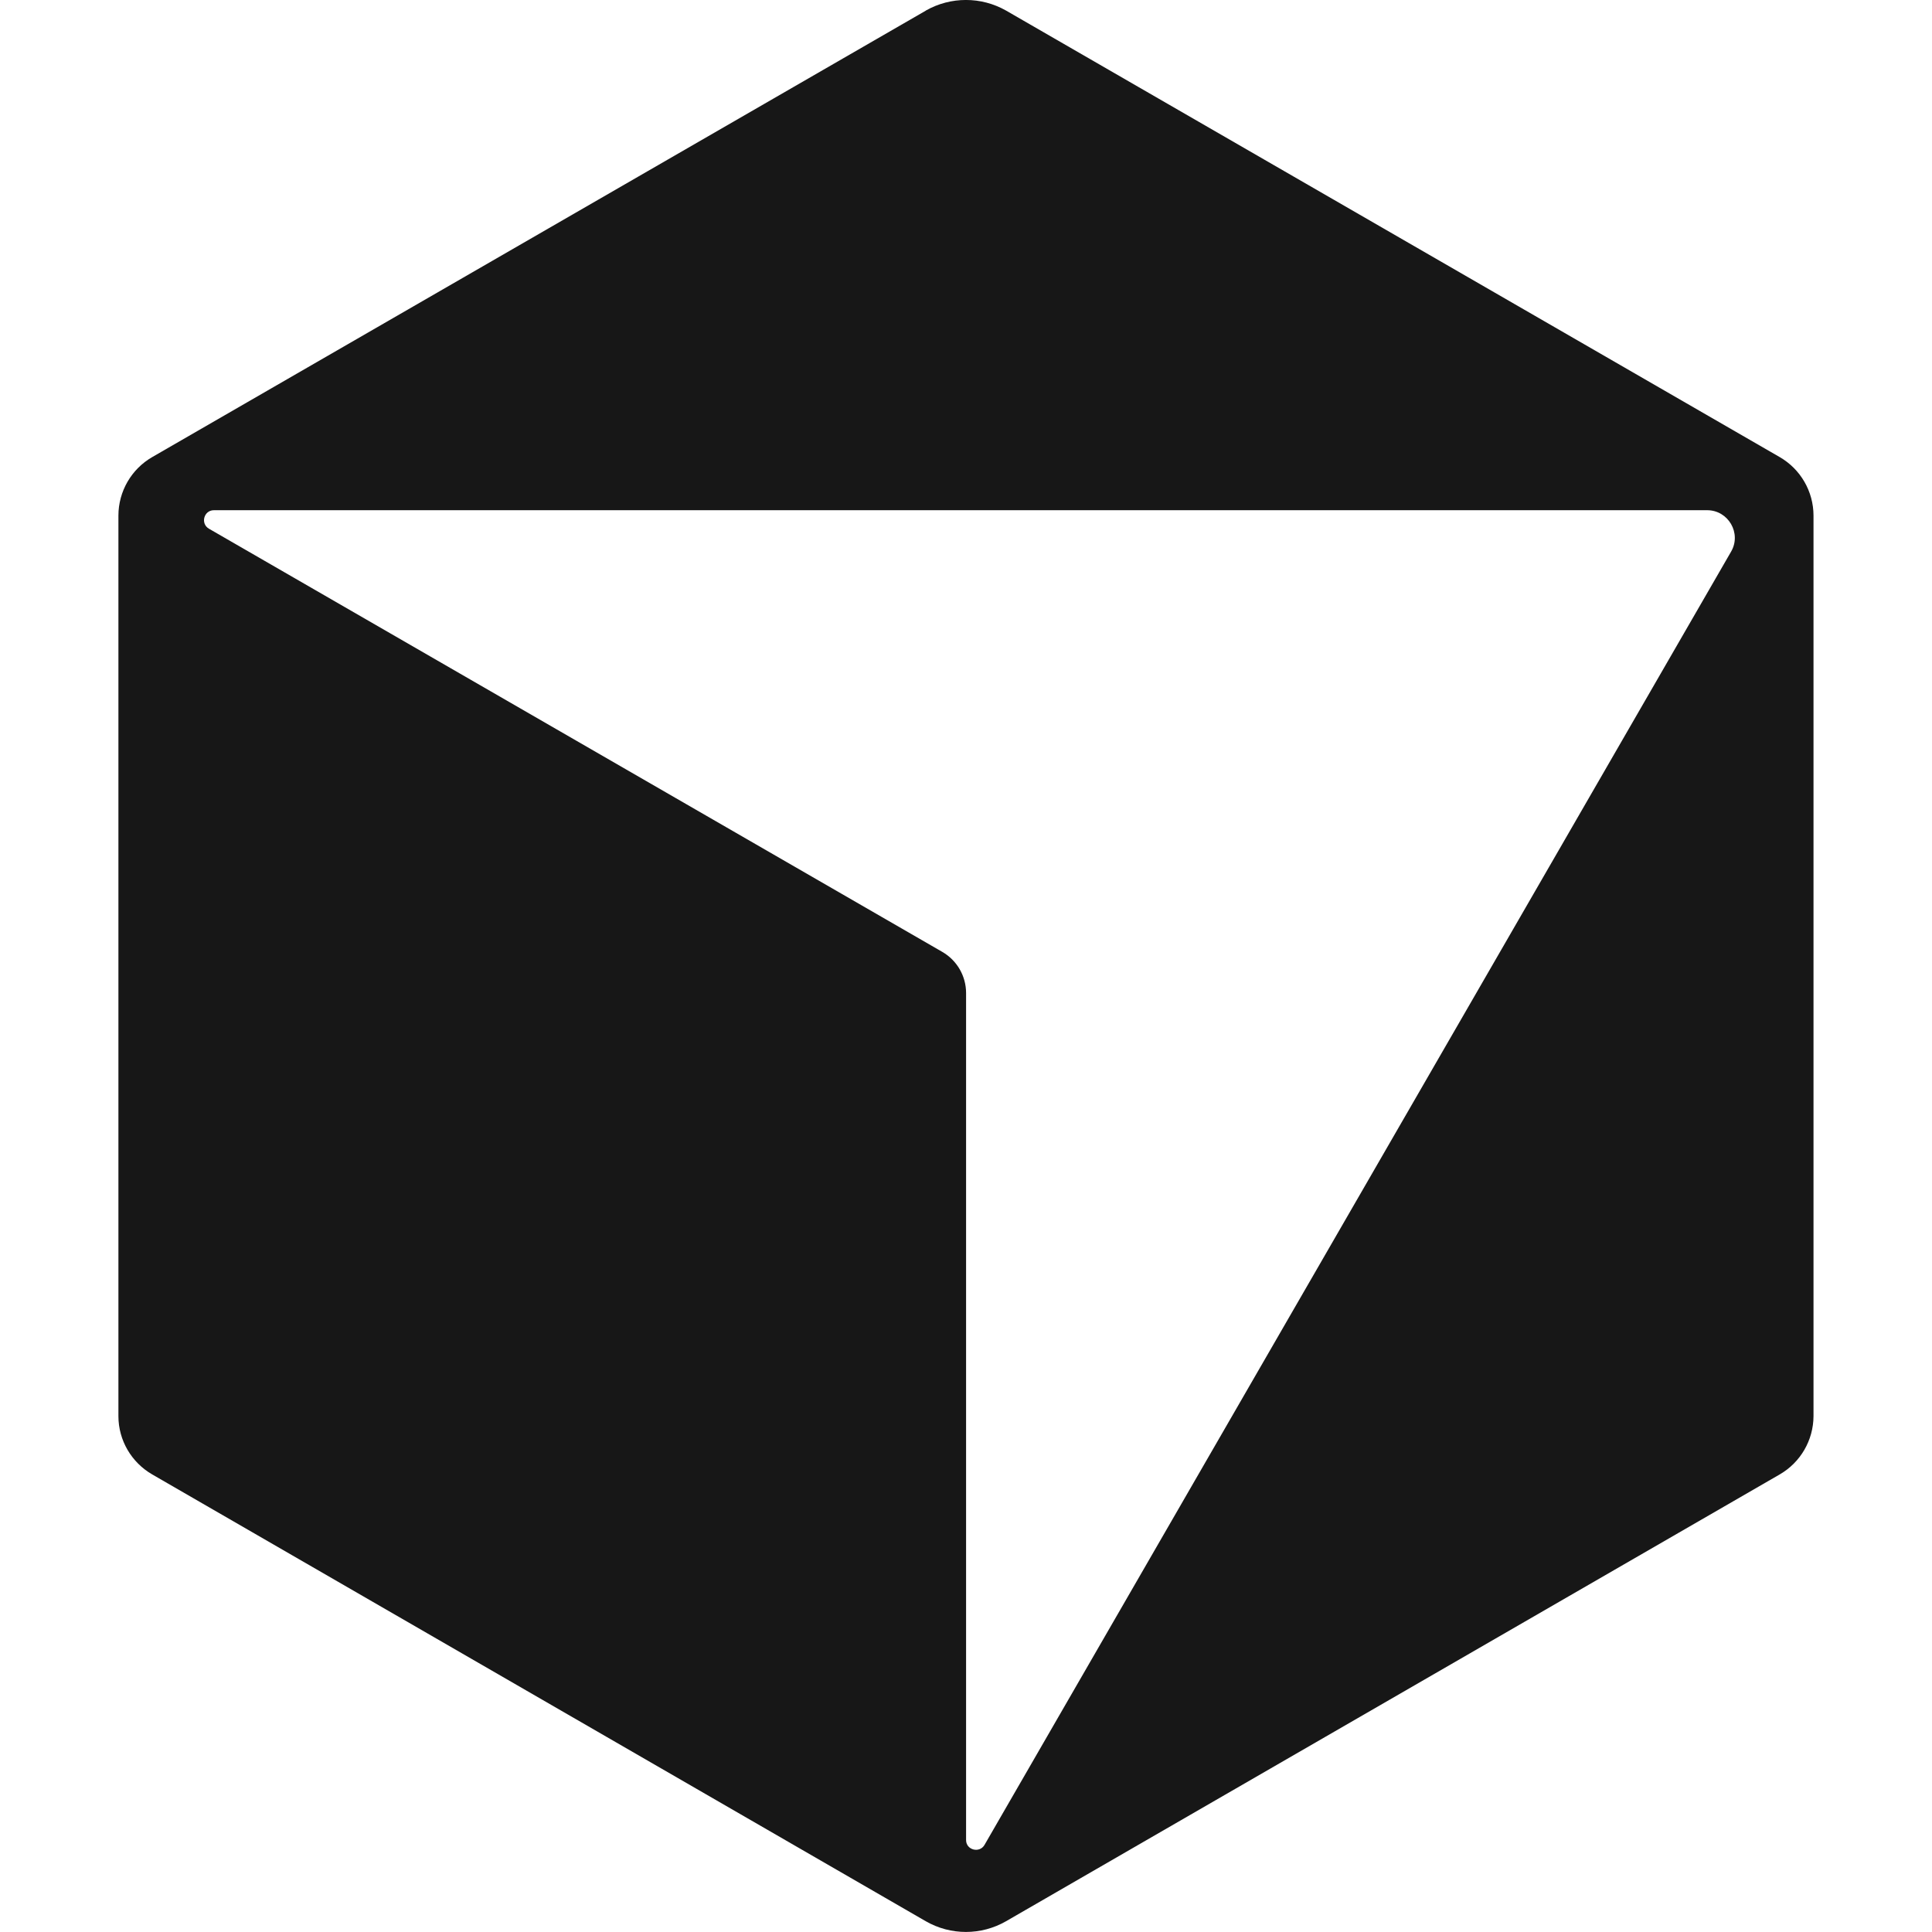
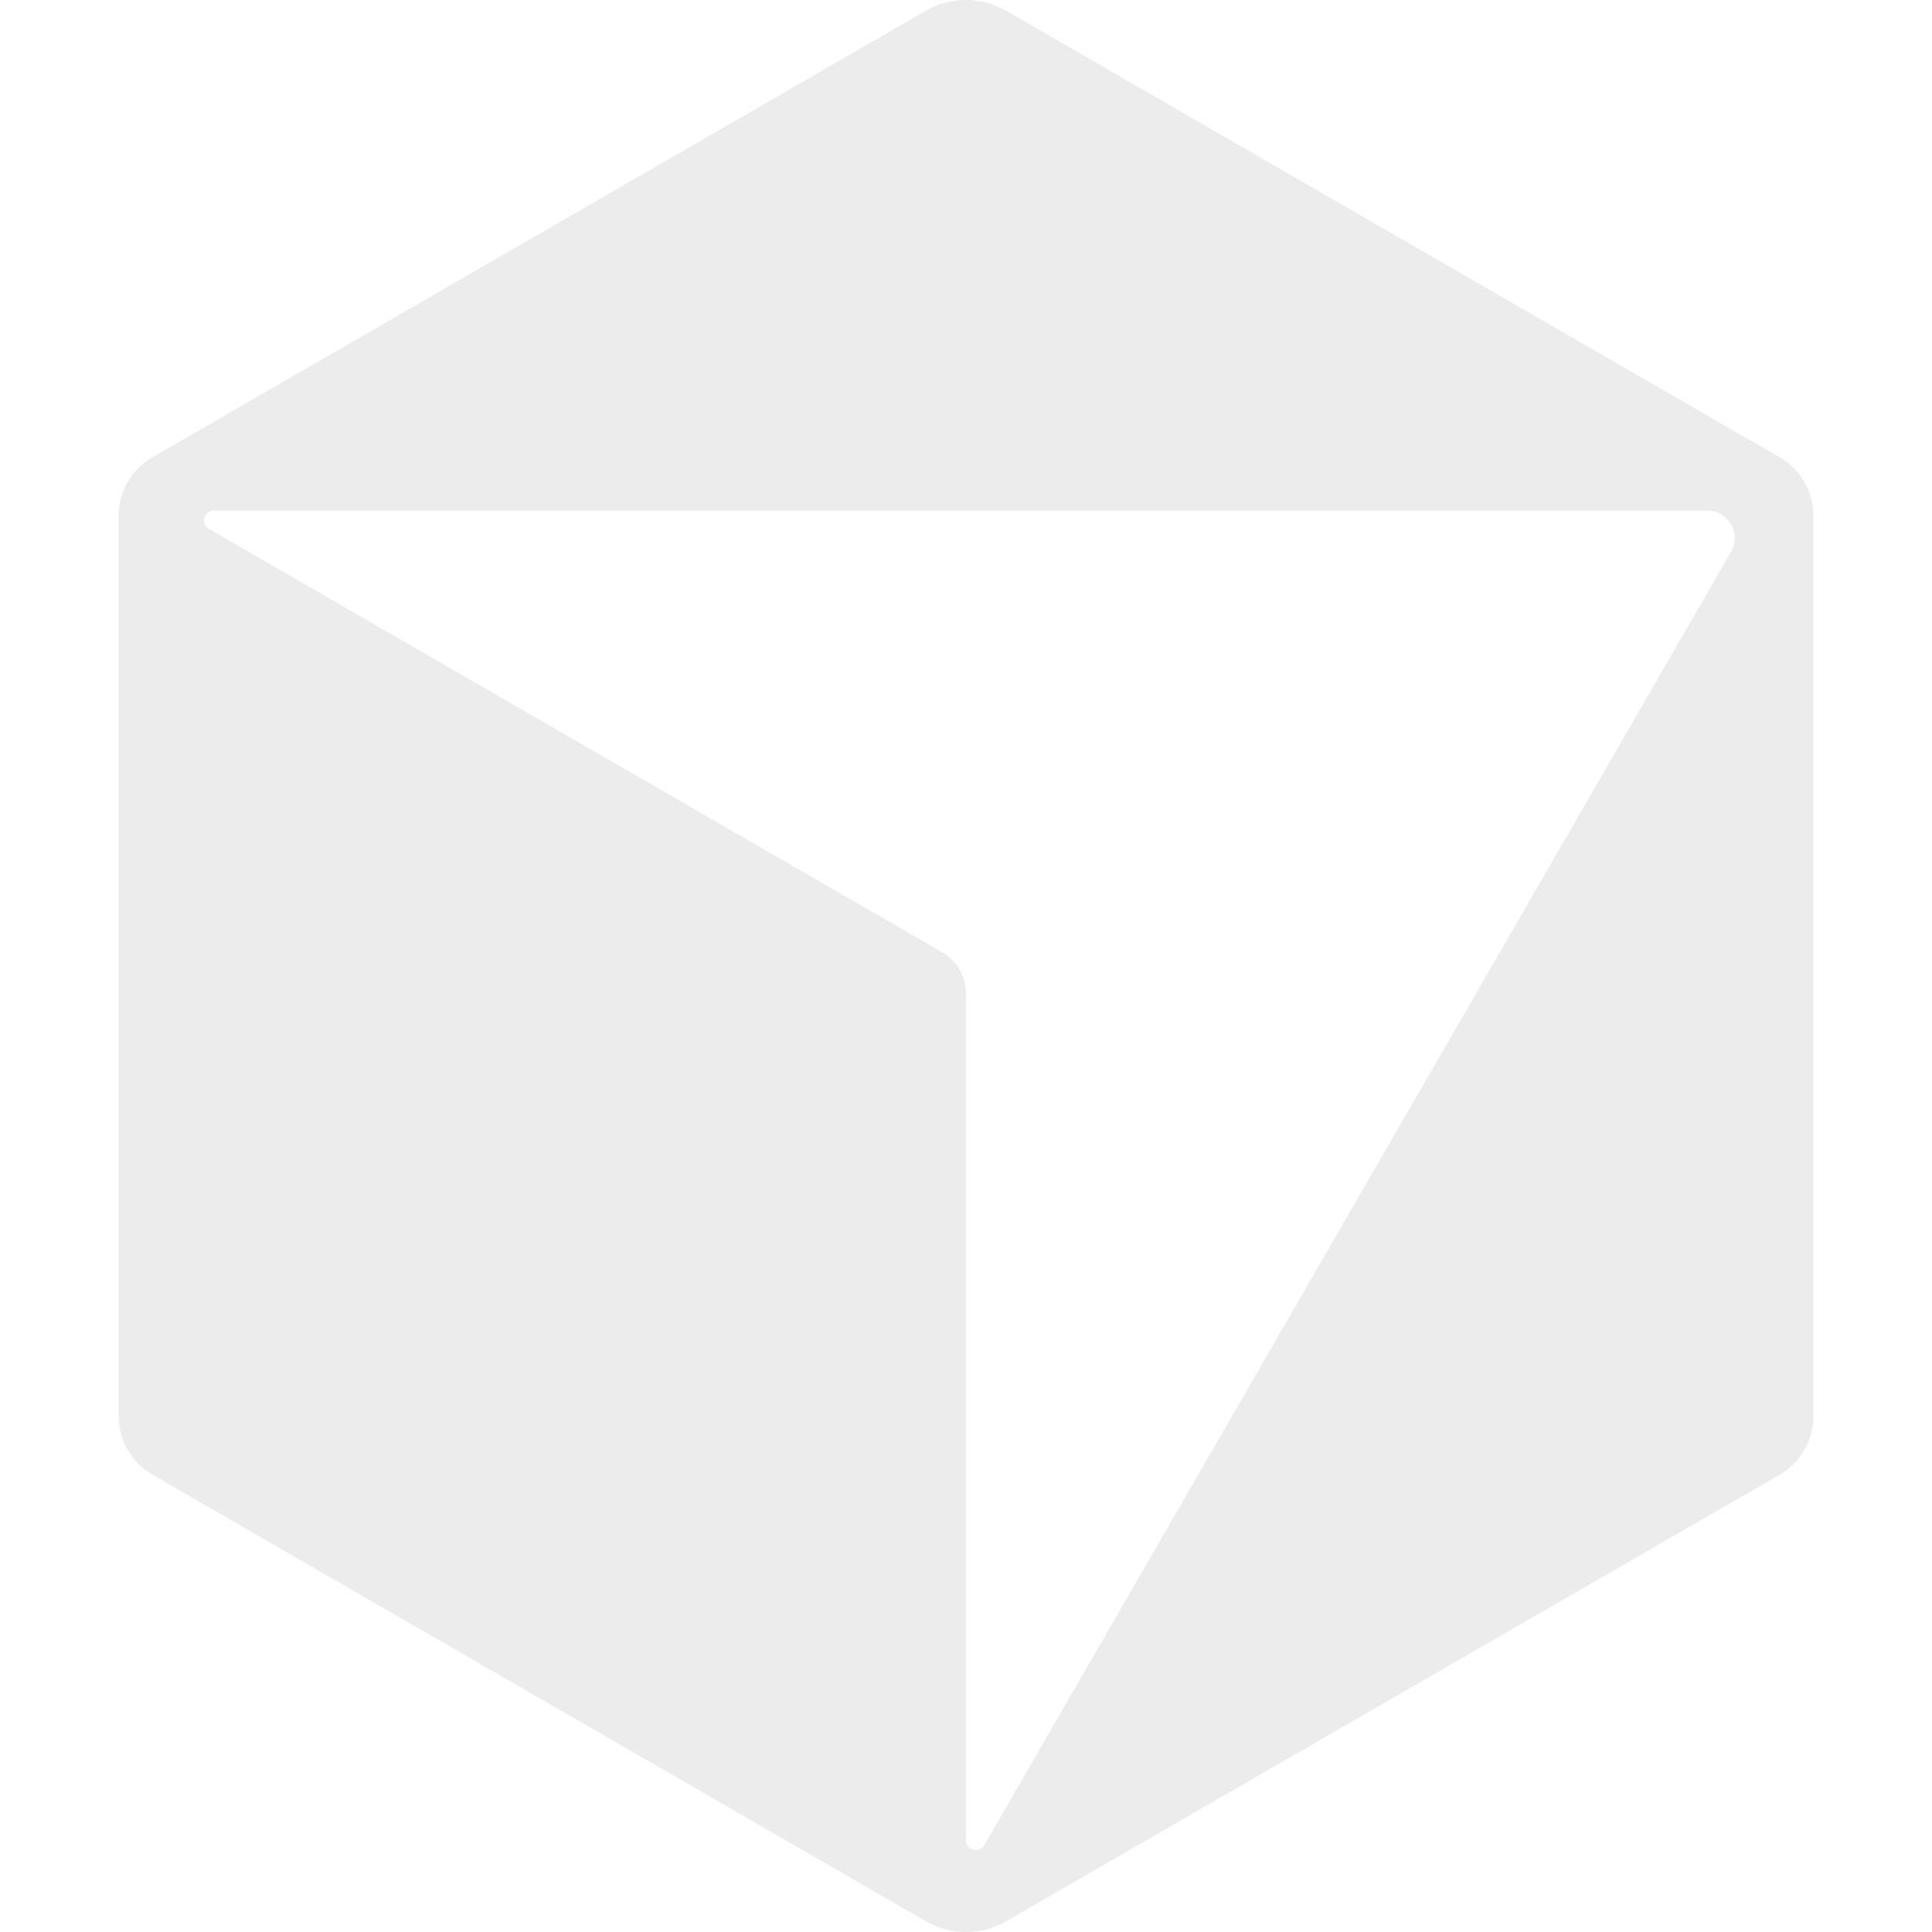
- <svg xmlns="http://www.w3.org/2000/svg" fill="#171717" role="img" viewBox="0 0 24 24">
-   <path d="M11.503.131 1.891 5.678a.84.84 0 0 0-.42.726v11.188c0 .3.162.575.42.724l9.609 5.55a1 1 0 0 0 .998 0l9.61-5.55a.84.84 0 0 0 .42-.724V6.404a.84.84 0 0 0-.42-.726L12.497.131a1.01 1.01 0 0 0-.996 0M2.657 6.338h18.55c.263 0 .43.287.297.515L12.23 22.918c-.062.107-.229.064-.229-.06V12.335a.59.59 0 0 0-.295-.51l-9.11-5.257c-.109-.063-.064-.23.061-.23" />
+ <svg xmlns="http://www.w3.org/2000/svg" viewBox="96 73 320.735 365.65" width="256" height="256" fill="none">
+   <clipPath id="a">
+     <path d="m96 73h320.735v365.65h-320.735z" />
+   </clipPath>
+   <g clip-path="url(#a)">
+     <path d="m410.344 159.545-146.38-84.511c-4.7-2.715-10.5-2.715-15.2 0l-146.373 84.511c-3.951 2.282-6.391 6.501-6.391 11.071v170.418c0 4.569 2.439 8.789 6.391 11.07l146.379 84.512c4.701 2.714 10.501 2.714 15.201 0l146.38-84.512c3.951-2.281 6.391-6.501 6.391-11.07v-170.418c0-4.57-2.44-8.789-6.391-11.071zm-9.195 17.902-141.308 244.751c-.955 1.65-3.477.976-3.477-.934v-160.261c0-3.203-1.711-6.164-4.487-7.772l-138.786-80.127c-1.65-.956-.976-3.478.934-3.478h282.616c4.013 0 6.522 4.35 4.515 7.828h-.007z" fill="#edecec" />
+   </g>
</svg>
